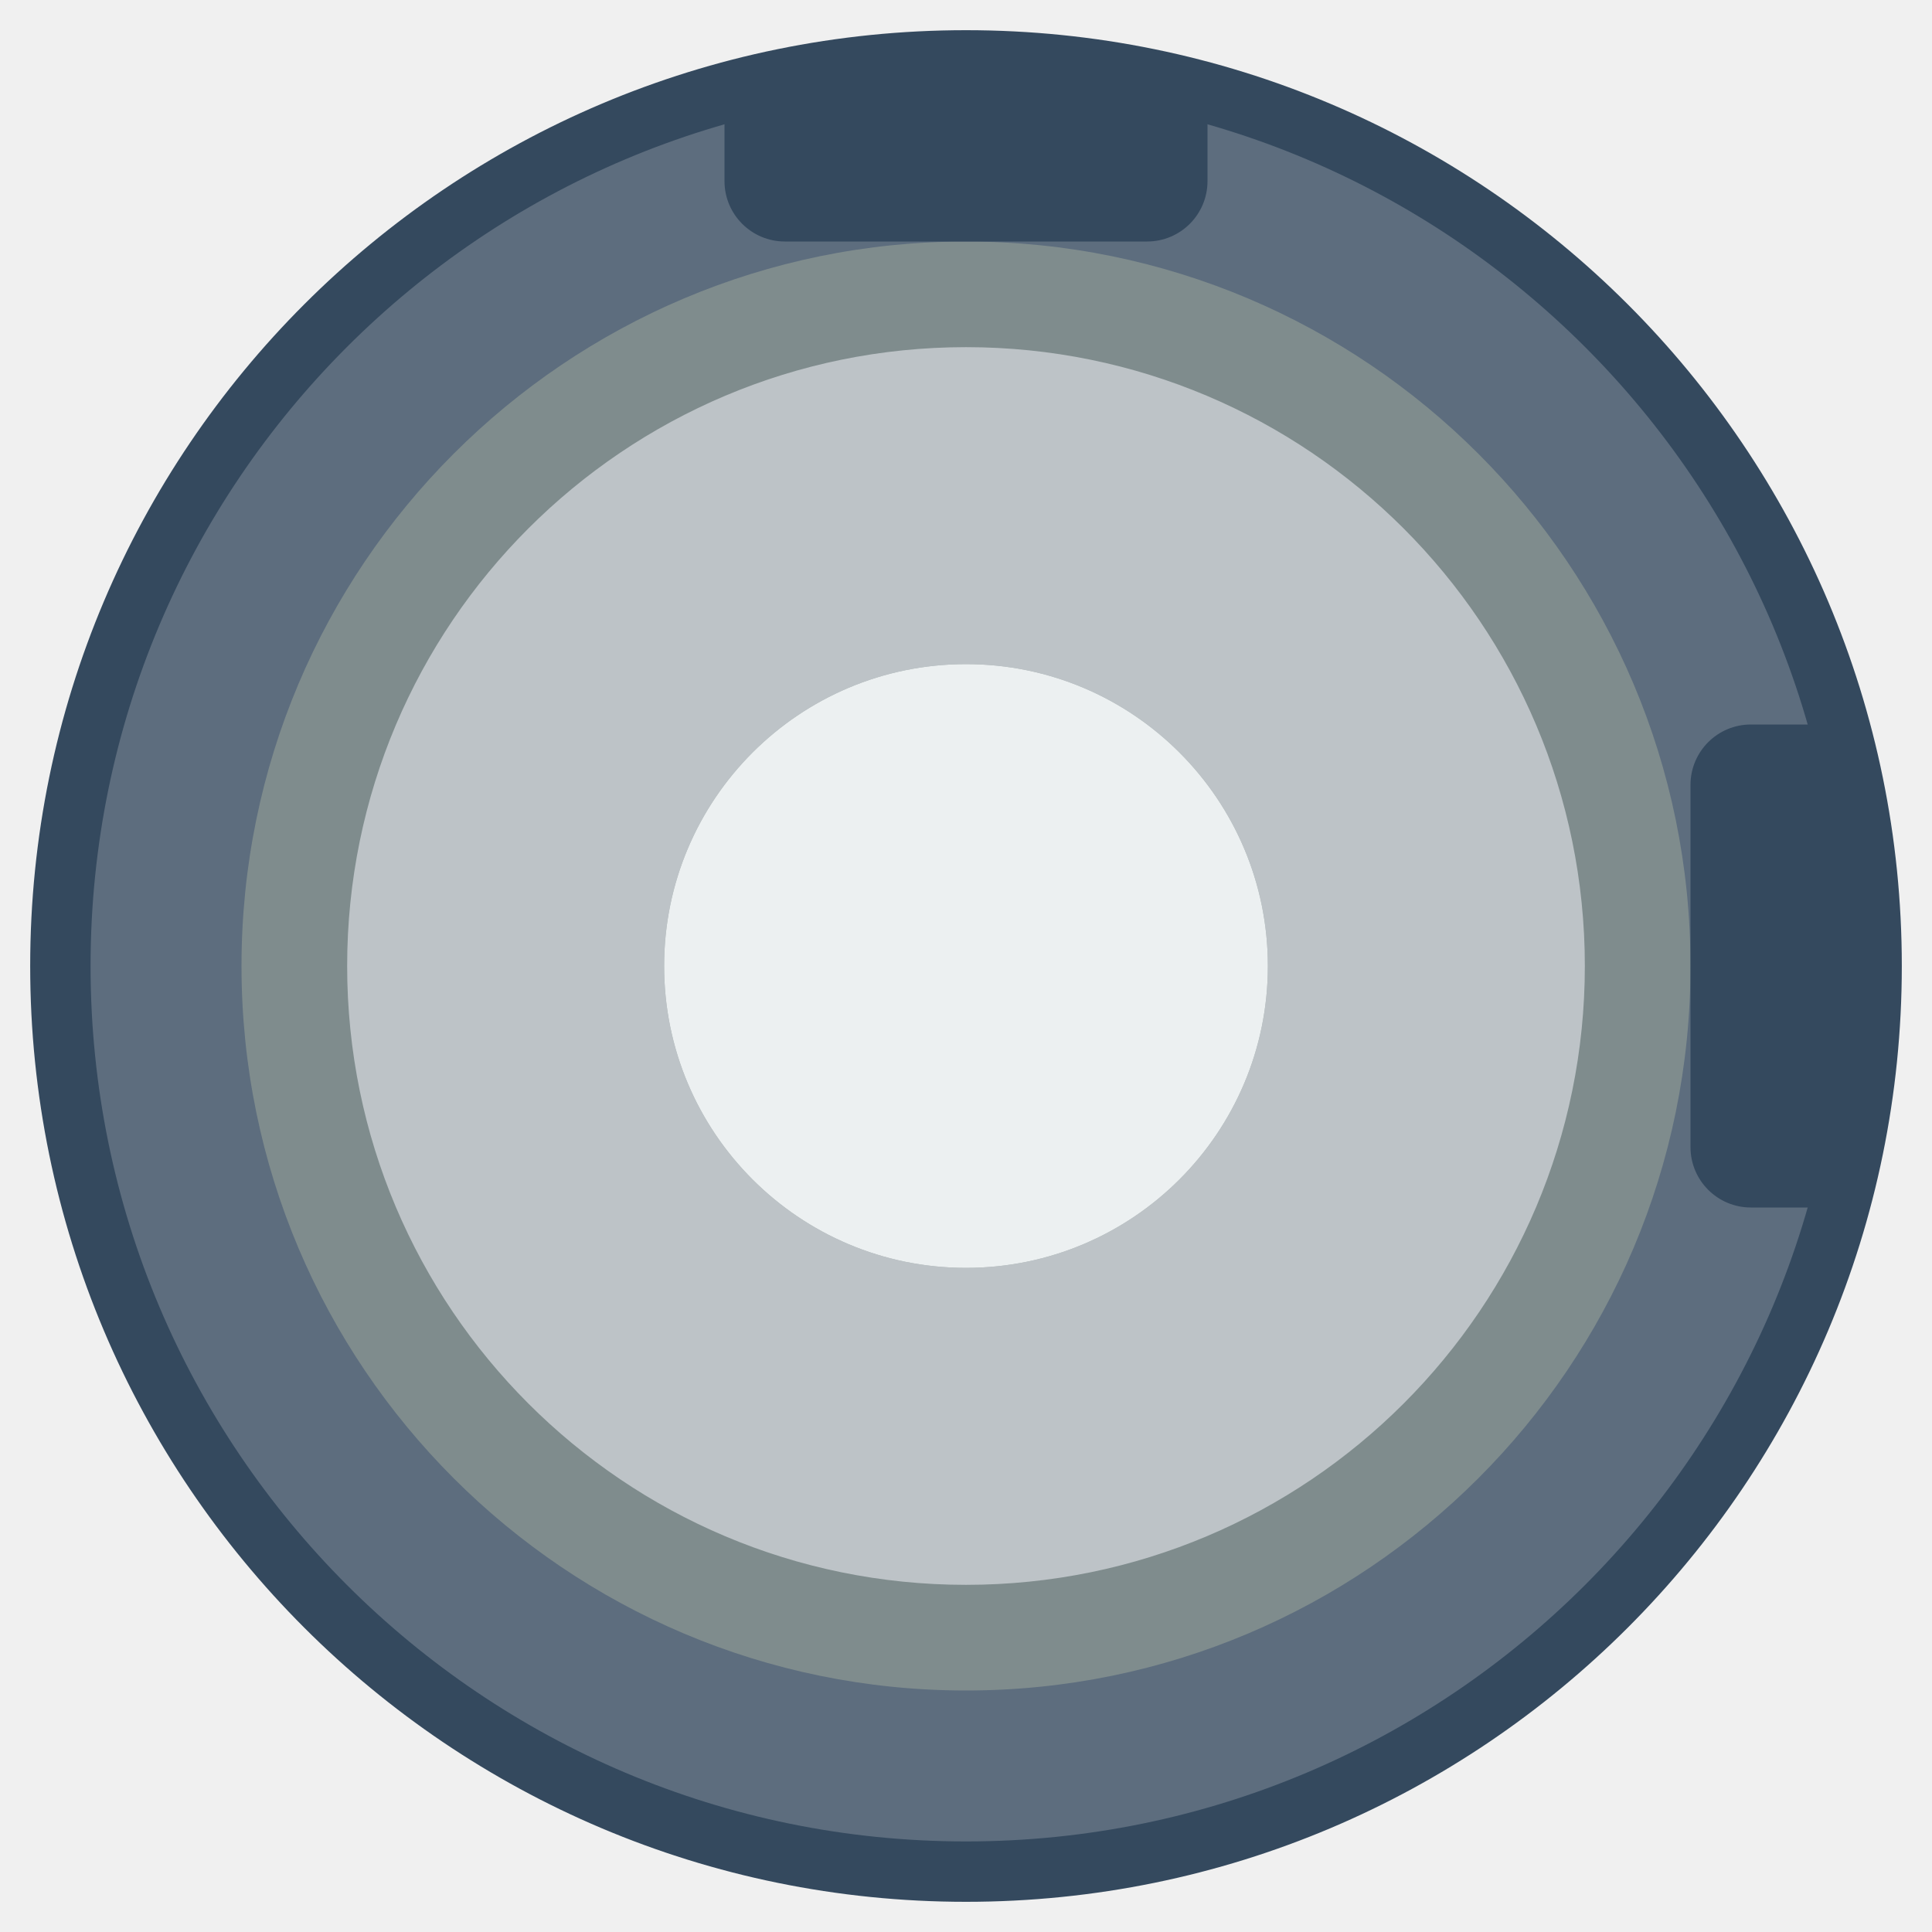
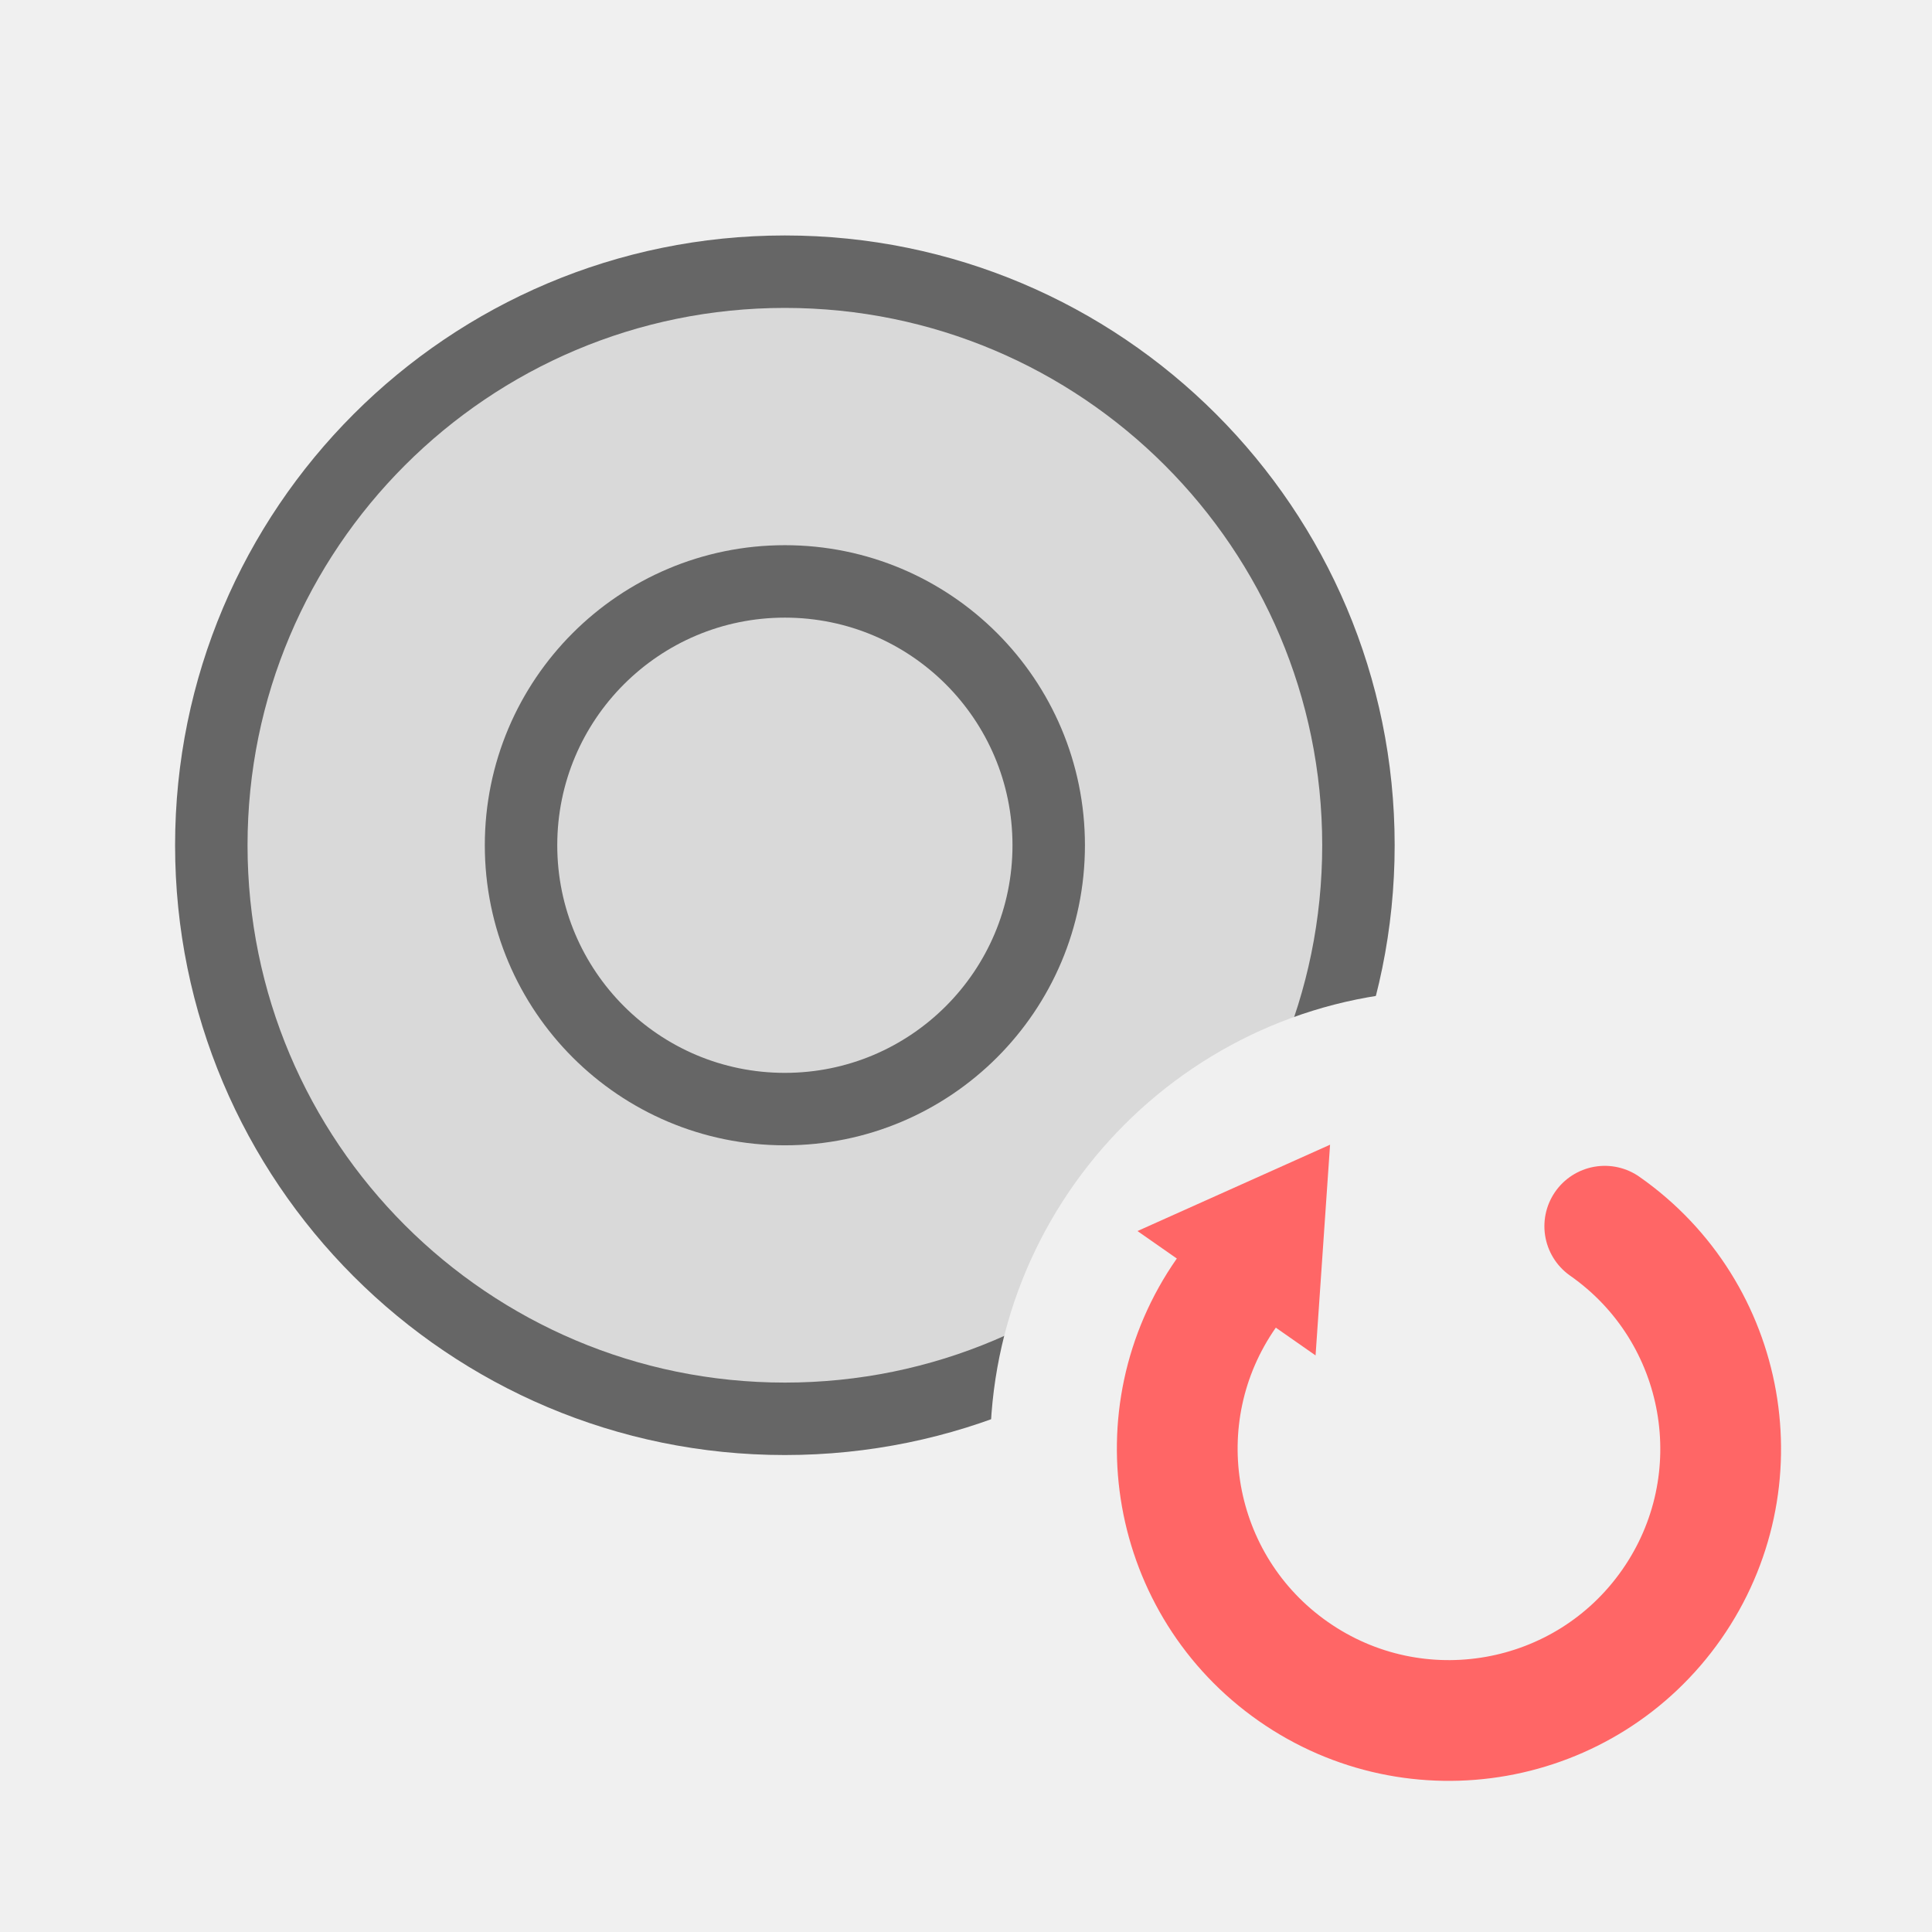
- <svg xmlns="http://www.w3.org/2000/svg" viewBox="0 0 32 32" width="32" height="32">
-   <circle cx="16" cy="16" r="15" fill="#5D6D7E" stroke="#34495E" stroke-width="1" />
-   <circle cx="16" cy="16" r="12" fill="#7F8C8D" />
-   <circle cx="16" cy="16" r="10" fill="none" stroke="#BDC3C7" stroke-width="0.5" />
-   <path d="M16 6 A10 10 0 0 1 26 16 L21 16 A5 5 0 0 0 16 11Z" fill="#BDC3C7" />
-   <path d="M26 16 A10 10 0 0 1 16 26 L16 21 A5 5 0 0 0 21 16Z" fill="#BDC3C7" />
-   <path d="M16 26 A10 10 0 0 1 6 16 L11 16 A5 5 0 0 0 16 21Z" fill="#BDC3C7" />
-   <path d="M6 16 A10 10 0 0 1 16 6 L16 11 A5 5 0 0 0 11 16Z" fill="#BDC3C7" />
-   <circle cx="16" cy="16" r="5" fill="#ECF0F1" />
-   <rect x="12" y="1" width="8" height="3" rx="1" fill="#34495E" />
-   <rect x="12" y="1" width="8" height="3" rx="1" fill="#34495E" transform="rotate(90, 16, 16)" />
+ <svg xmlns="http://www.w3.org/2000/svg" viewBox="0 0 32 32" width="32" height="32" role="img" aria-label="Сбросить раскраску люков">
+   <defs>
+     <mask id="cut-igi-resetmanholecolors" maskUnits="userSpaceOnUse" x="0" y="0" width="32" height="32">
+       <rect width="32" height="32" fill="#fff" />
+       <circle cx="24" cy="24" r="7.6" fill="#000" />
+     </mask>
+   </defs>
+   <g mask="url(#cut-igi-resetmanholecolors)">
+     <circle cx="13" cy="14" r="9.5" fill="#D9D9D9" stroke="#666666" stroke-width="1.2" stroke-linecap="round" stroke-linejoin="round" />
+     <circle cx="13" cy="14" r="4.37" fill="none" stroke="#666666" stroke-width="1.2" stroke-linecap="round" stroke-linejoin="round" />
+   </g>
+   <g transform="translate(24 24)">
+     <path d="M 2.58,-3.69 A 4.5,4.5 0 1 1 -3.69,-2.58" fill="none" stroke="#FF6666" stroke-width="2" stroke-linecap="round" stroke-linejoin="round" />
+     <path d="M -1.97,-5.04 L -2.21,-1.55 L -5.16,-3.61 Z" fill="#FF6666" />
+   </g>
</svg>
